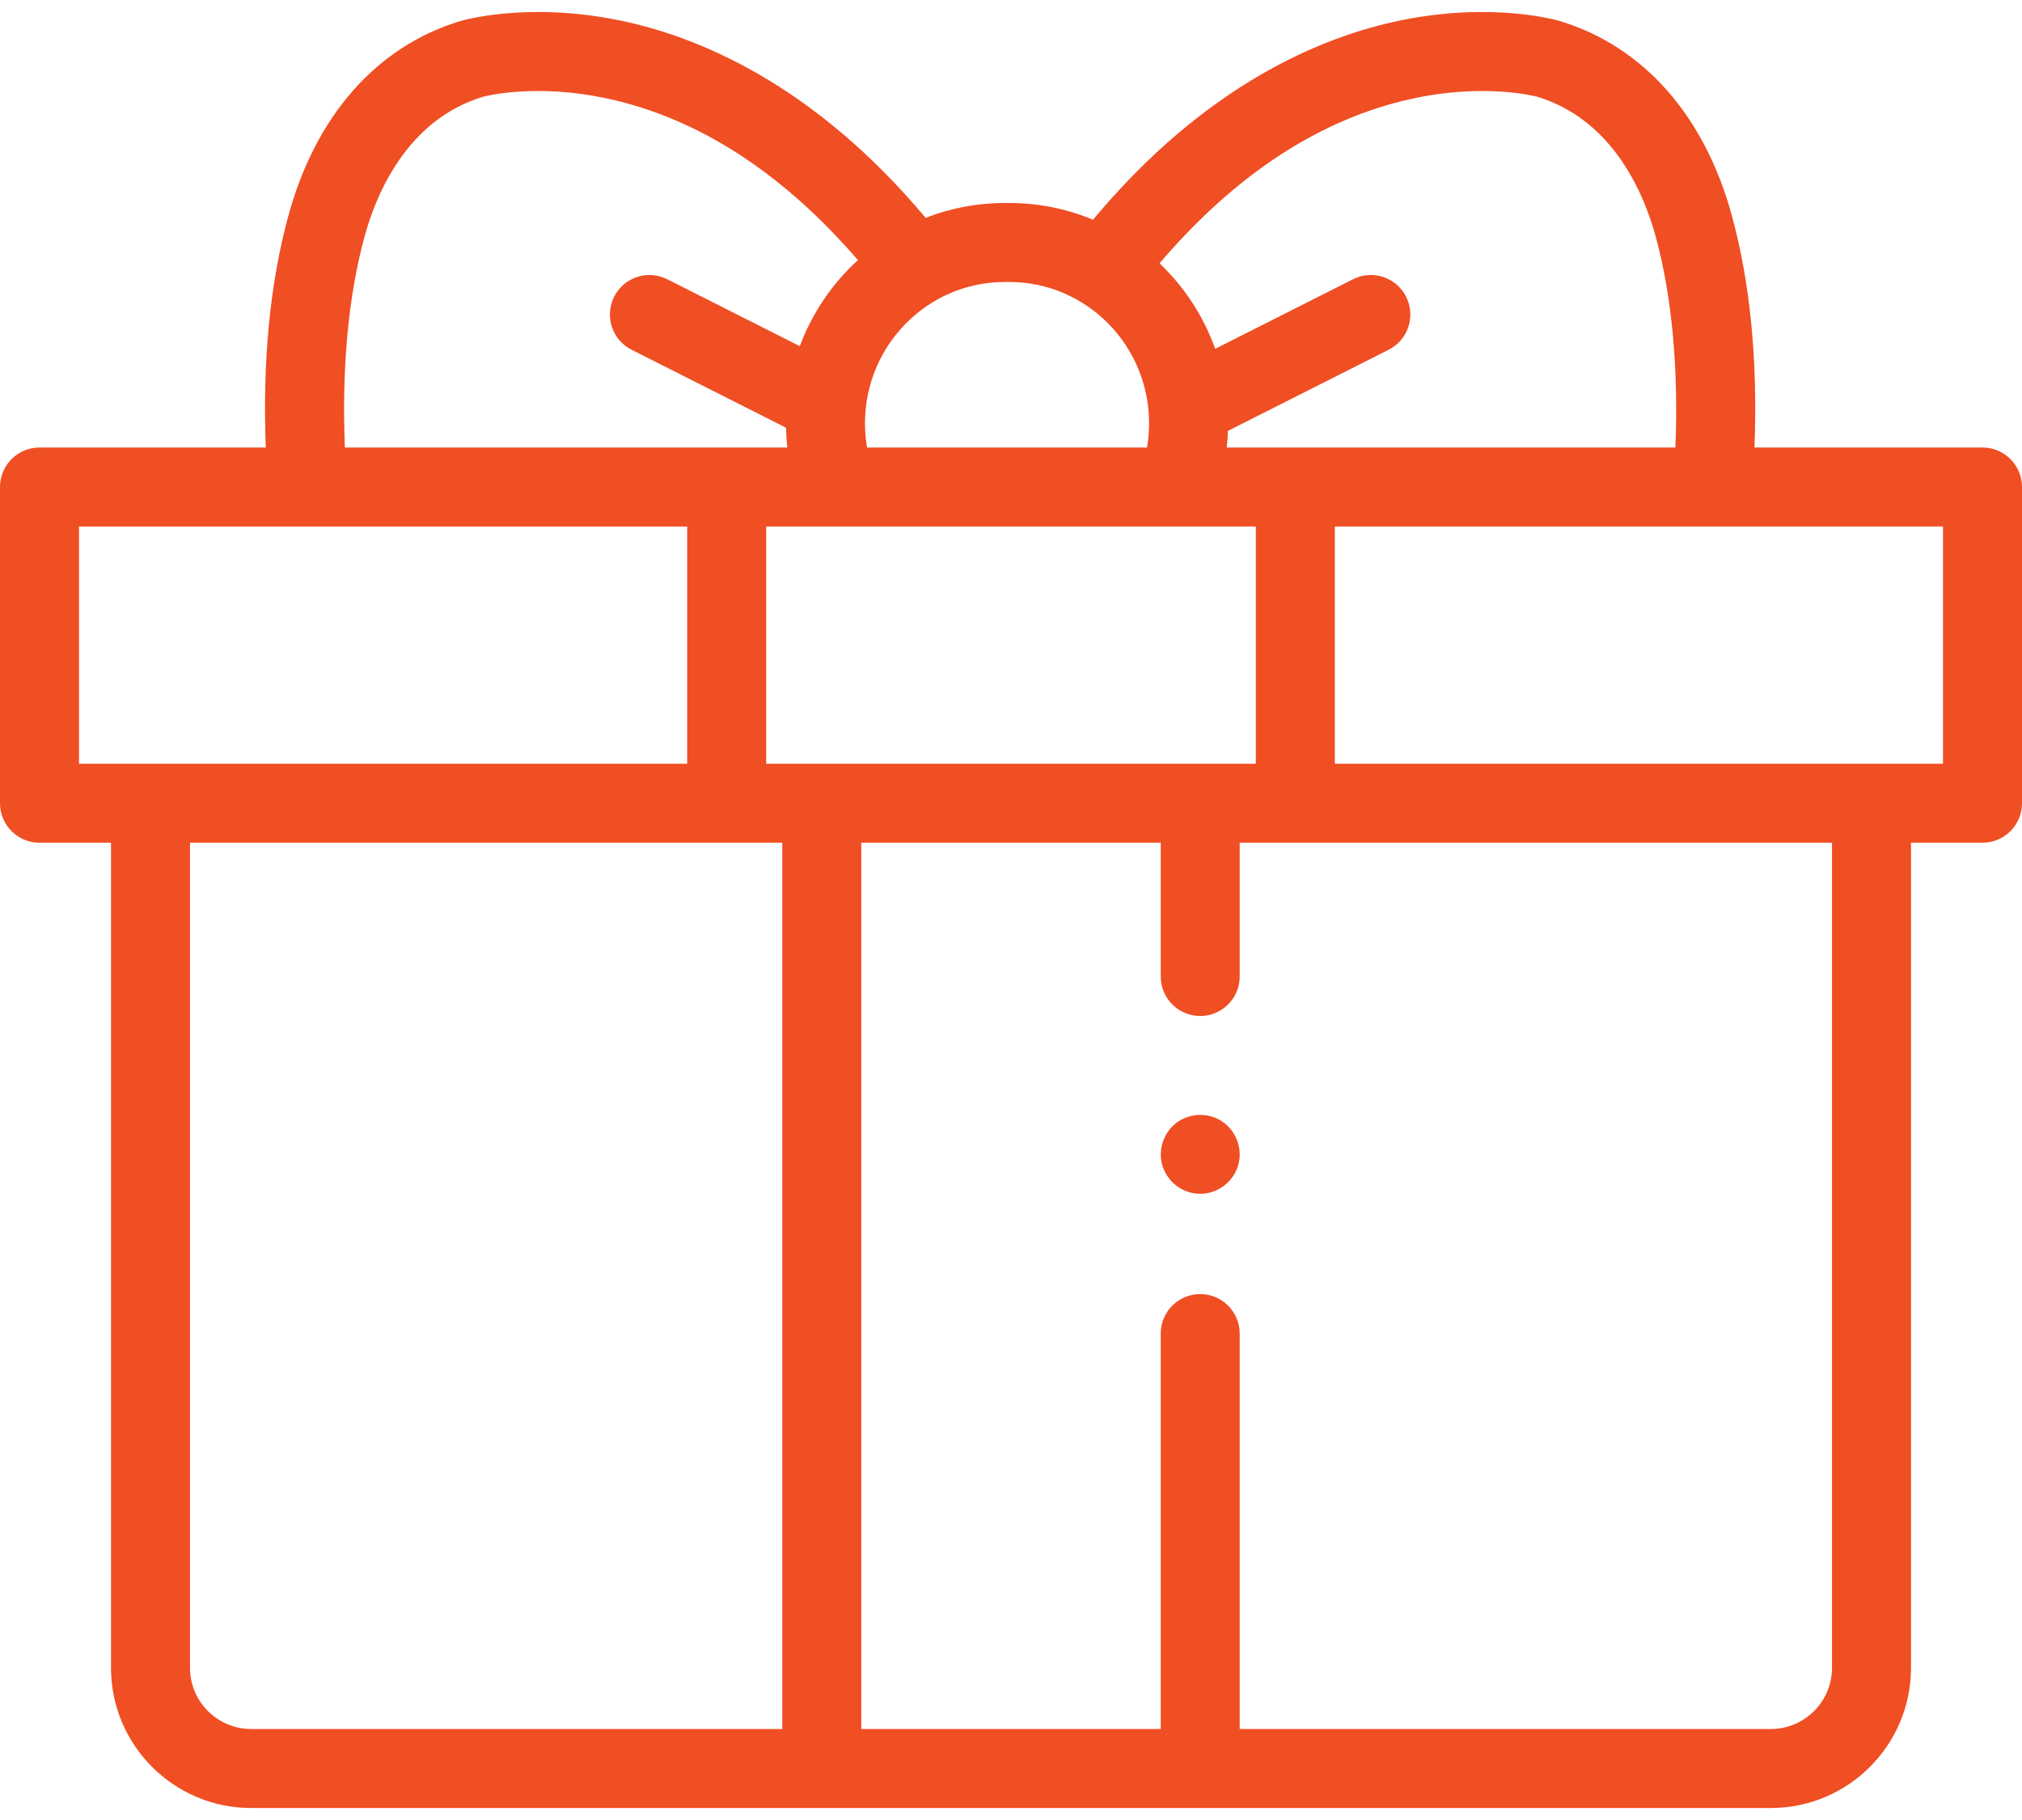
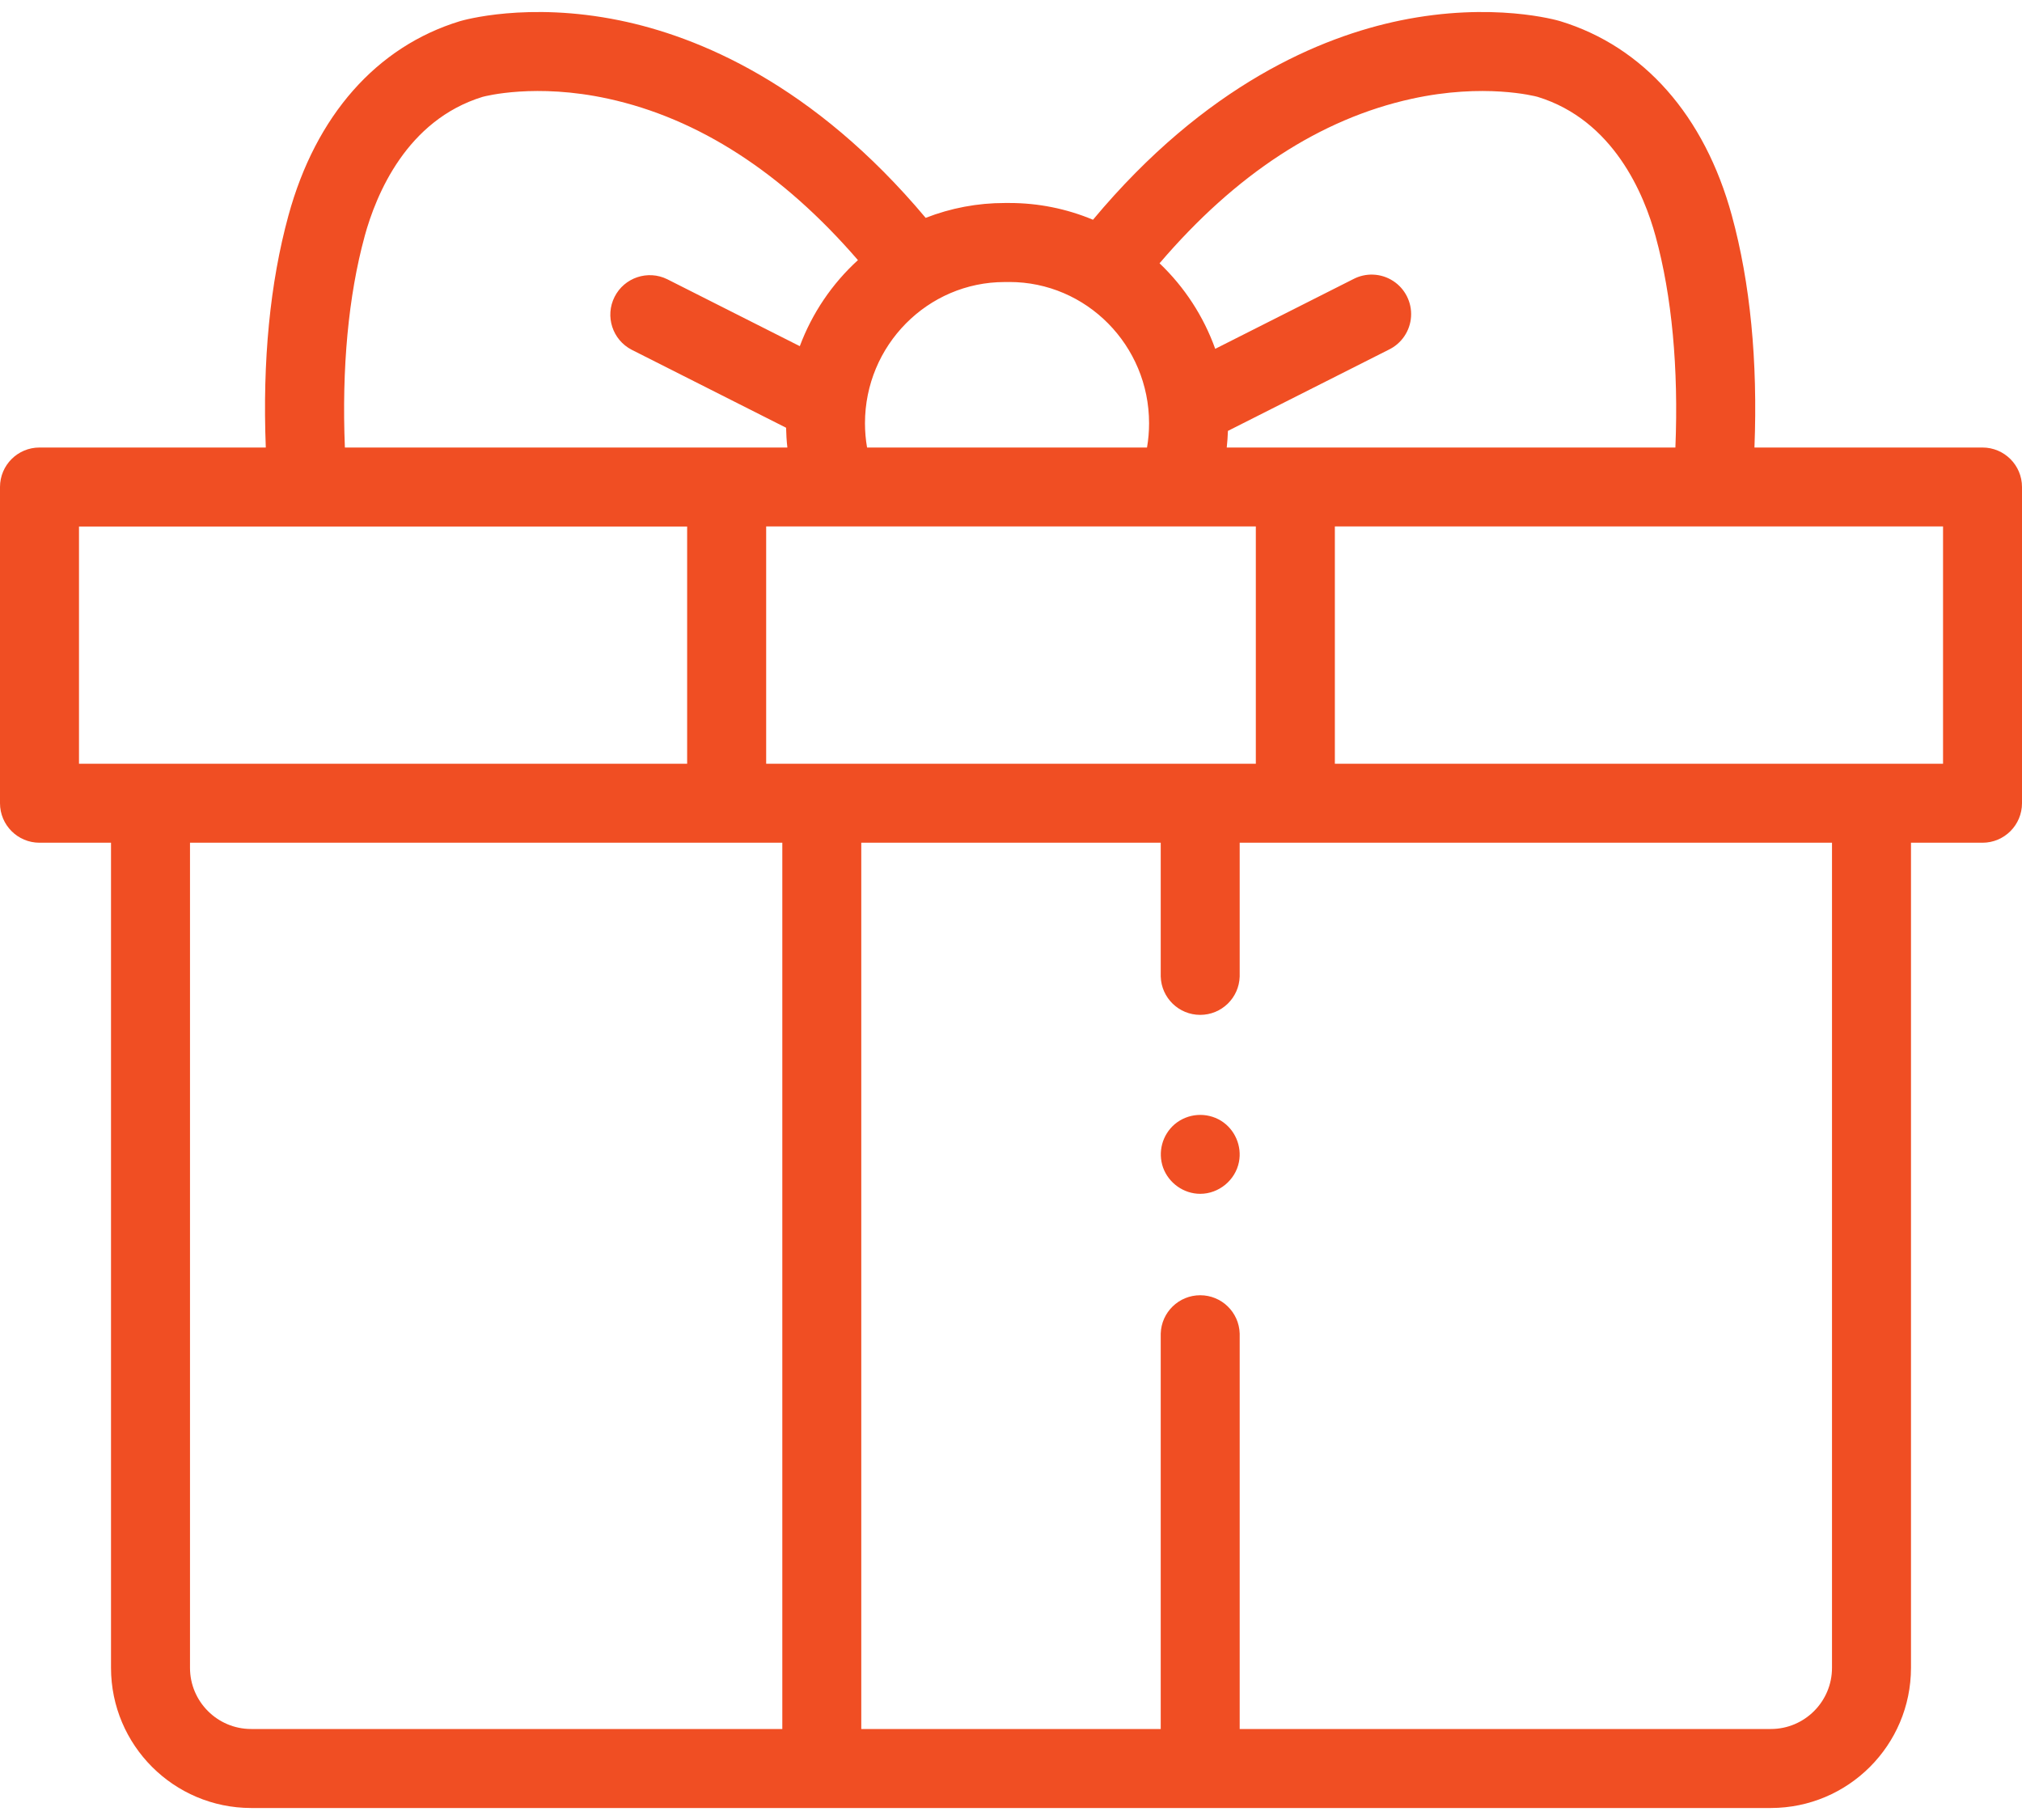
- <svg xmlns="http://www.w3.org/2000/svg" width="60" height="54" viewBox="0 0 60 54" fill="none">
-   <path d="M58.828 13.278H52.061C52.161 10.705 51.936 8.395 51.39 6.395C50.579 3.43 48.772 1.383 46.297 0.628C46.216 0.603 44.291 0.043 41.548 0.608C39.208 1.091 35.775 2.514 32.433 6.52C31.669 6.2 30.831 6.023 29.953 6.023H29.812C28.986 6.023 28.195 6.18 27.468 6.464C24.134 2.491 20.712 1.081 18.381 0.604C15.648 0.045 13.732 0.603 13.646 0.629C11.176 1.383 9.369 3.43 8.559 6.395C8.012 8.395 7.787 10.706 7.887 13.278H1.172C0.525 13.278 0 13.803 0 14.45V23.832C0 24.479 0.525 25.004 1.172 25.004H3.294V49.486C3.294 51.778 5.159 53.644 7.452 53.644H52.548C54.841 53.644 56.706 51.778 56.706 49.486V25.004H58.828C59.475 25.004 60 24.479 60 23.832V14.45C60 13.803 59.475 13.278 58.828 13.278ZM41.888 2.932C44.038 2.459 45.547 2.852 45.628 2.874C47.879 3.566 48.787 5.763 49.129 7.013C49.611 8.778 49.811 10.926 49.715 13.278H36.402C36.419 13.114 36.431 12.95 36.437 12.785L41.206 10.377C41.784 10.086 42.016 9.381 41.724 8.803C41.432 8.225 40.728 7.993 40.15 8.285L36.059 10.35C35.712 9.376 35.14 8.51 34.408 7.812C36.666 5.167 39.179 3.527 41.888 2.932ZM37.265 22.66H22.735V15.621H37.265V22.66ZM29.953 8.367C32.238 8.367 34.097 10.247 34.097 12.558C34.097 12.801 34.077 13.041 34.036 13.278H25.729C25.688 13.041 25.667 12.801 25.667 12.558C25.667 10.247 27.526 8.367 29.812 8.367H29.953ZM10.819 7.013C11.161 5.763 12.07 3.566 14.32 2.874C14.402 2.852 15.903 2.461 18.044 2.928C20.726 3.513 23.216 5.123 25.458 7.717C24.697 8.412 24.1 9.286 23.733 10.271L19.799 8.285C19.221 7.994 18.516 8.225 18.224 8.803C17.933 9.381 18.164 10.086 18.742 10.377L23.325 12.691C23.329 12.888 23.341 13.084 23.363 13.278H10.234C10.137 10.927 10.337 8.778 10.819 7.013ZM2.344 15.622H20.391V22.66H2.344V15.622ZM5.638 49.486V25.004H23.214V51.3H7.452C6.452 51.3 5.638 50.486 5.638 49.486ZM54.362 49.486C54.362 50.486 53.548 51.3 52.548 51.3H36.786V39.568C36.786 38.921 36.262 38.396 35.614 38.396C34.967 38.396 34.443 38.921 34.443 39.568V51.3H25.557V25.004H34.443V28.973C34.443 29.62 34.967 30.145 35.614 30.145C36.262 30.145 36.786 29.62 36.786 28.973V25.004H54.362V49.486ZM57.656 22.66H39.609V15.621H57.656V22.66Z" fill="#F04E23" />
-   <path d="M35.615 35.421C35.124 35.421 34.68 35.104 34.513 34.644C34.349 34.191 34.491 33.668 34.857 33.356C35.241 33.03 35.806 32.988 36.234 33.254C36.644 33.509 36.858 34.005 36.764 34.478C36.657 35.019 36.167 35.421 35.615 35.421Z" fill="#F04E23" />
+ <svg xmlns="http://www.w3.org/2000/svg" width="60" height="54" fill="none">
+   <path d="M58.828 13.278h-6.767c.1-2.573-.125-4.883-.671-6.883-.81-2.965-2.618-5.012-5.093-5.767-.081-.025-2.006-.585-4.75-.02-2.34.483-5.772 1.906-9.114 5.912a6.412 6.412 0 00-2.48-.497h-.141a6.43 6.43 0 00-2.344.441c-3.334-3.973-6.756-5.383-9.087-5.86-2.733-.559-4.65 0-4.735.025-2.47.754-4.277 2.8-5.087 5.766-.547 2-.772 4.31-.672 6.883H1.172C.525 13.278 0 13.802 0 14.45v9.382c0 .647.525 1.172 1.172 1.172h2.122v24.482a4.162 4.162 0 004.158 4.158h45.096a4.162 4.162 0 004.158-4.158V25.004h2.122c.647 0 1.172-.525 1.172-1.172V14.45c0-.647-.525-1.172-1.172-1.172zM41.888 2.932c2.15-.473 3.659-.08 3.74-.058 2.25.692 3.16 2.89 3.5 4.139.483 1.765.683 3.913.587 6.265H36.402c.017-.164.03-.328.035-.493l4.769-2.408a1.172 1.172 0 10-1.056-2.092l-4.09 2.065a6.557 6.557 0 00-1.652-2.538c2.258-2.645 4.77-4.285 7.48-4.88zM37.265 22.66h-14.53v-7.04h14.53v7.039zM29.953 8.367c2.285 0 4.144 1.88 4.144 4.191 0 .243-.02.483-.061.72h-8.307a4.2 4.2 0 01-.062-.72c0-2.31 1.86-4.19 4.145-4.19h.14zM10.819 7.013c.342-1.25 1.25-3.447 3.501-4.139.082-.022 1.583-.413 3.724.054 2.682.585 5.172 2.195 7.414 4.79a6.56 6.56 0 00-1.725 2.553L19.8 8.285a1.172 1.172 0 00-1.057 2.092l4.583 2.314c.004.197.016.393.038.587h-13.13c-.096-2.351.104-4.5.586-6.265zm-8.475 8.609H20.39v7.038H2.344v-7.038zm3.294 33.864V25.004h17.576V51.3H7.452c-1 0-1.814-.814-1.814-1.814zm48.724 0c0 1-.814 1.814-1.814 1.814H36.786V39.568a1.172 1.172 0 00-2.343 0V51.3h-8.886V25.004h8.886v3.97a1.172 1.172 0 002.343 0v-3.97h17.576v24.482zm3.294-26.826H39.61v-7.04h18.047v7.039z" fill="#F04E23" />
+   <path d="M35.615 35.421c-.49 0-.935-.317-1.102-.777a1.18 1.18 0 01.344-1.288 1.181 1.181 0 011.377-.102c.41.255.624.751.53 1.224-.107.54-.597.943-1.149.943z" fill="#F04E23" />
</svg>
